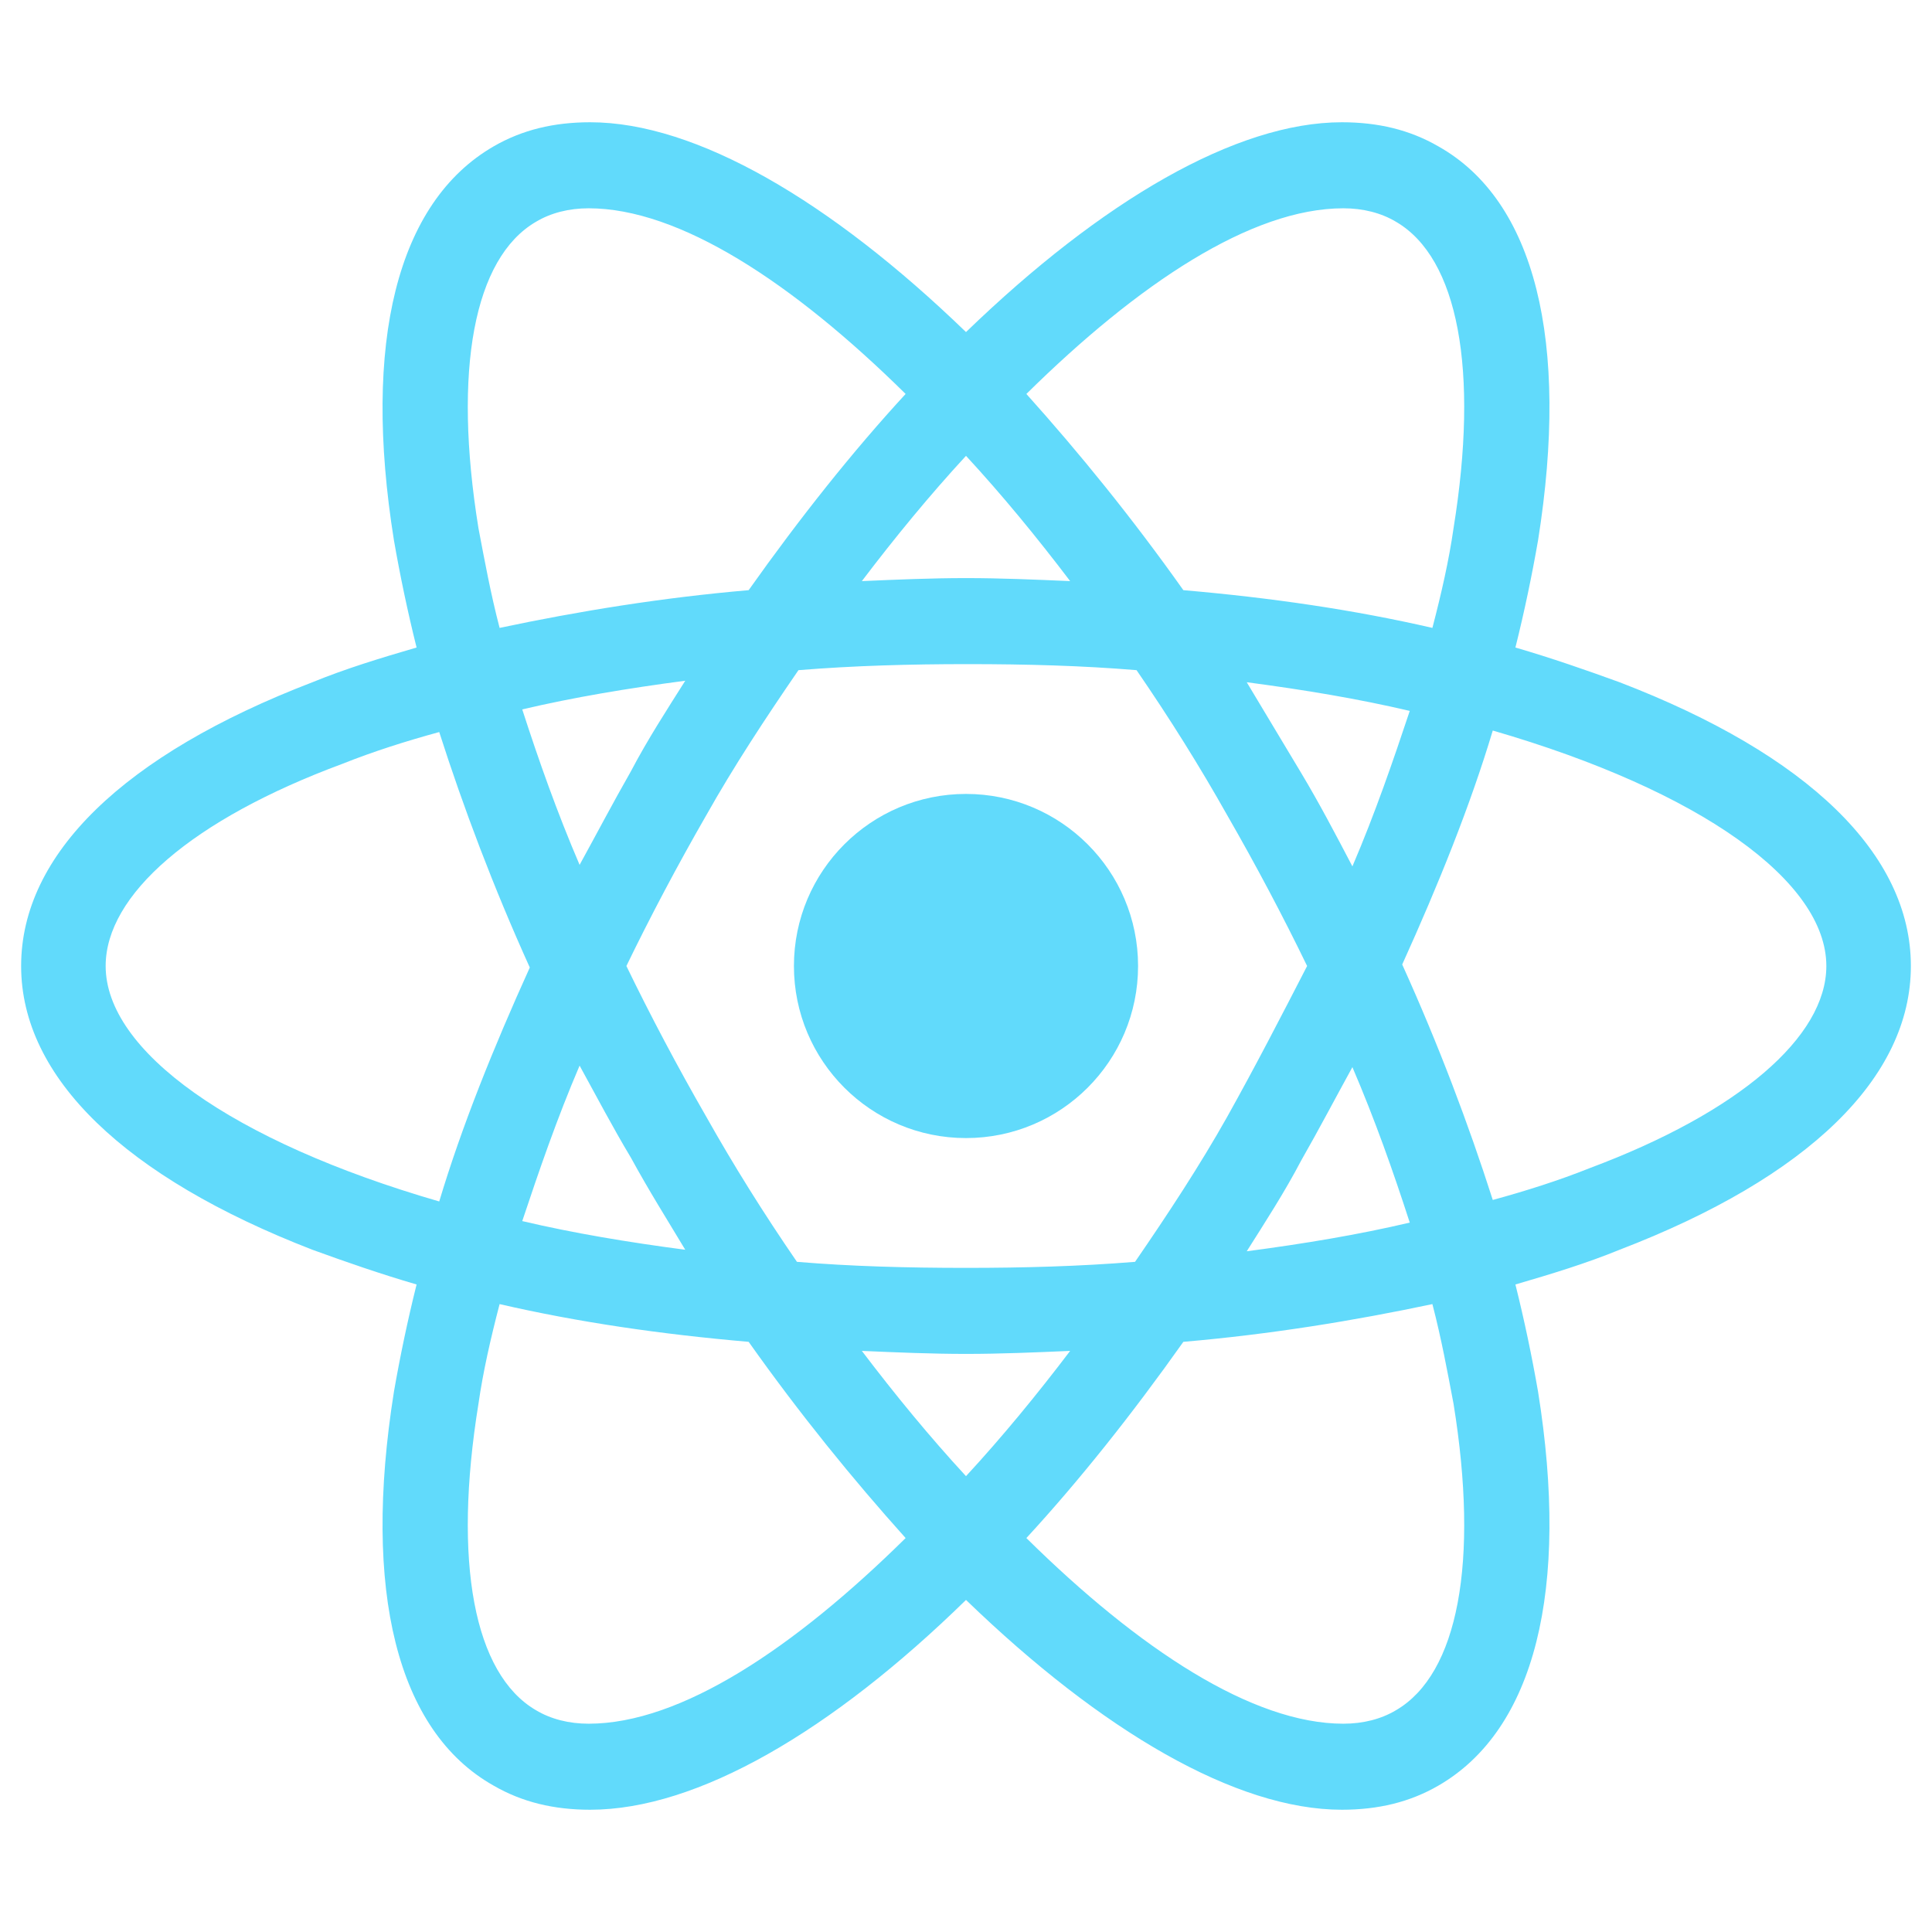
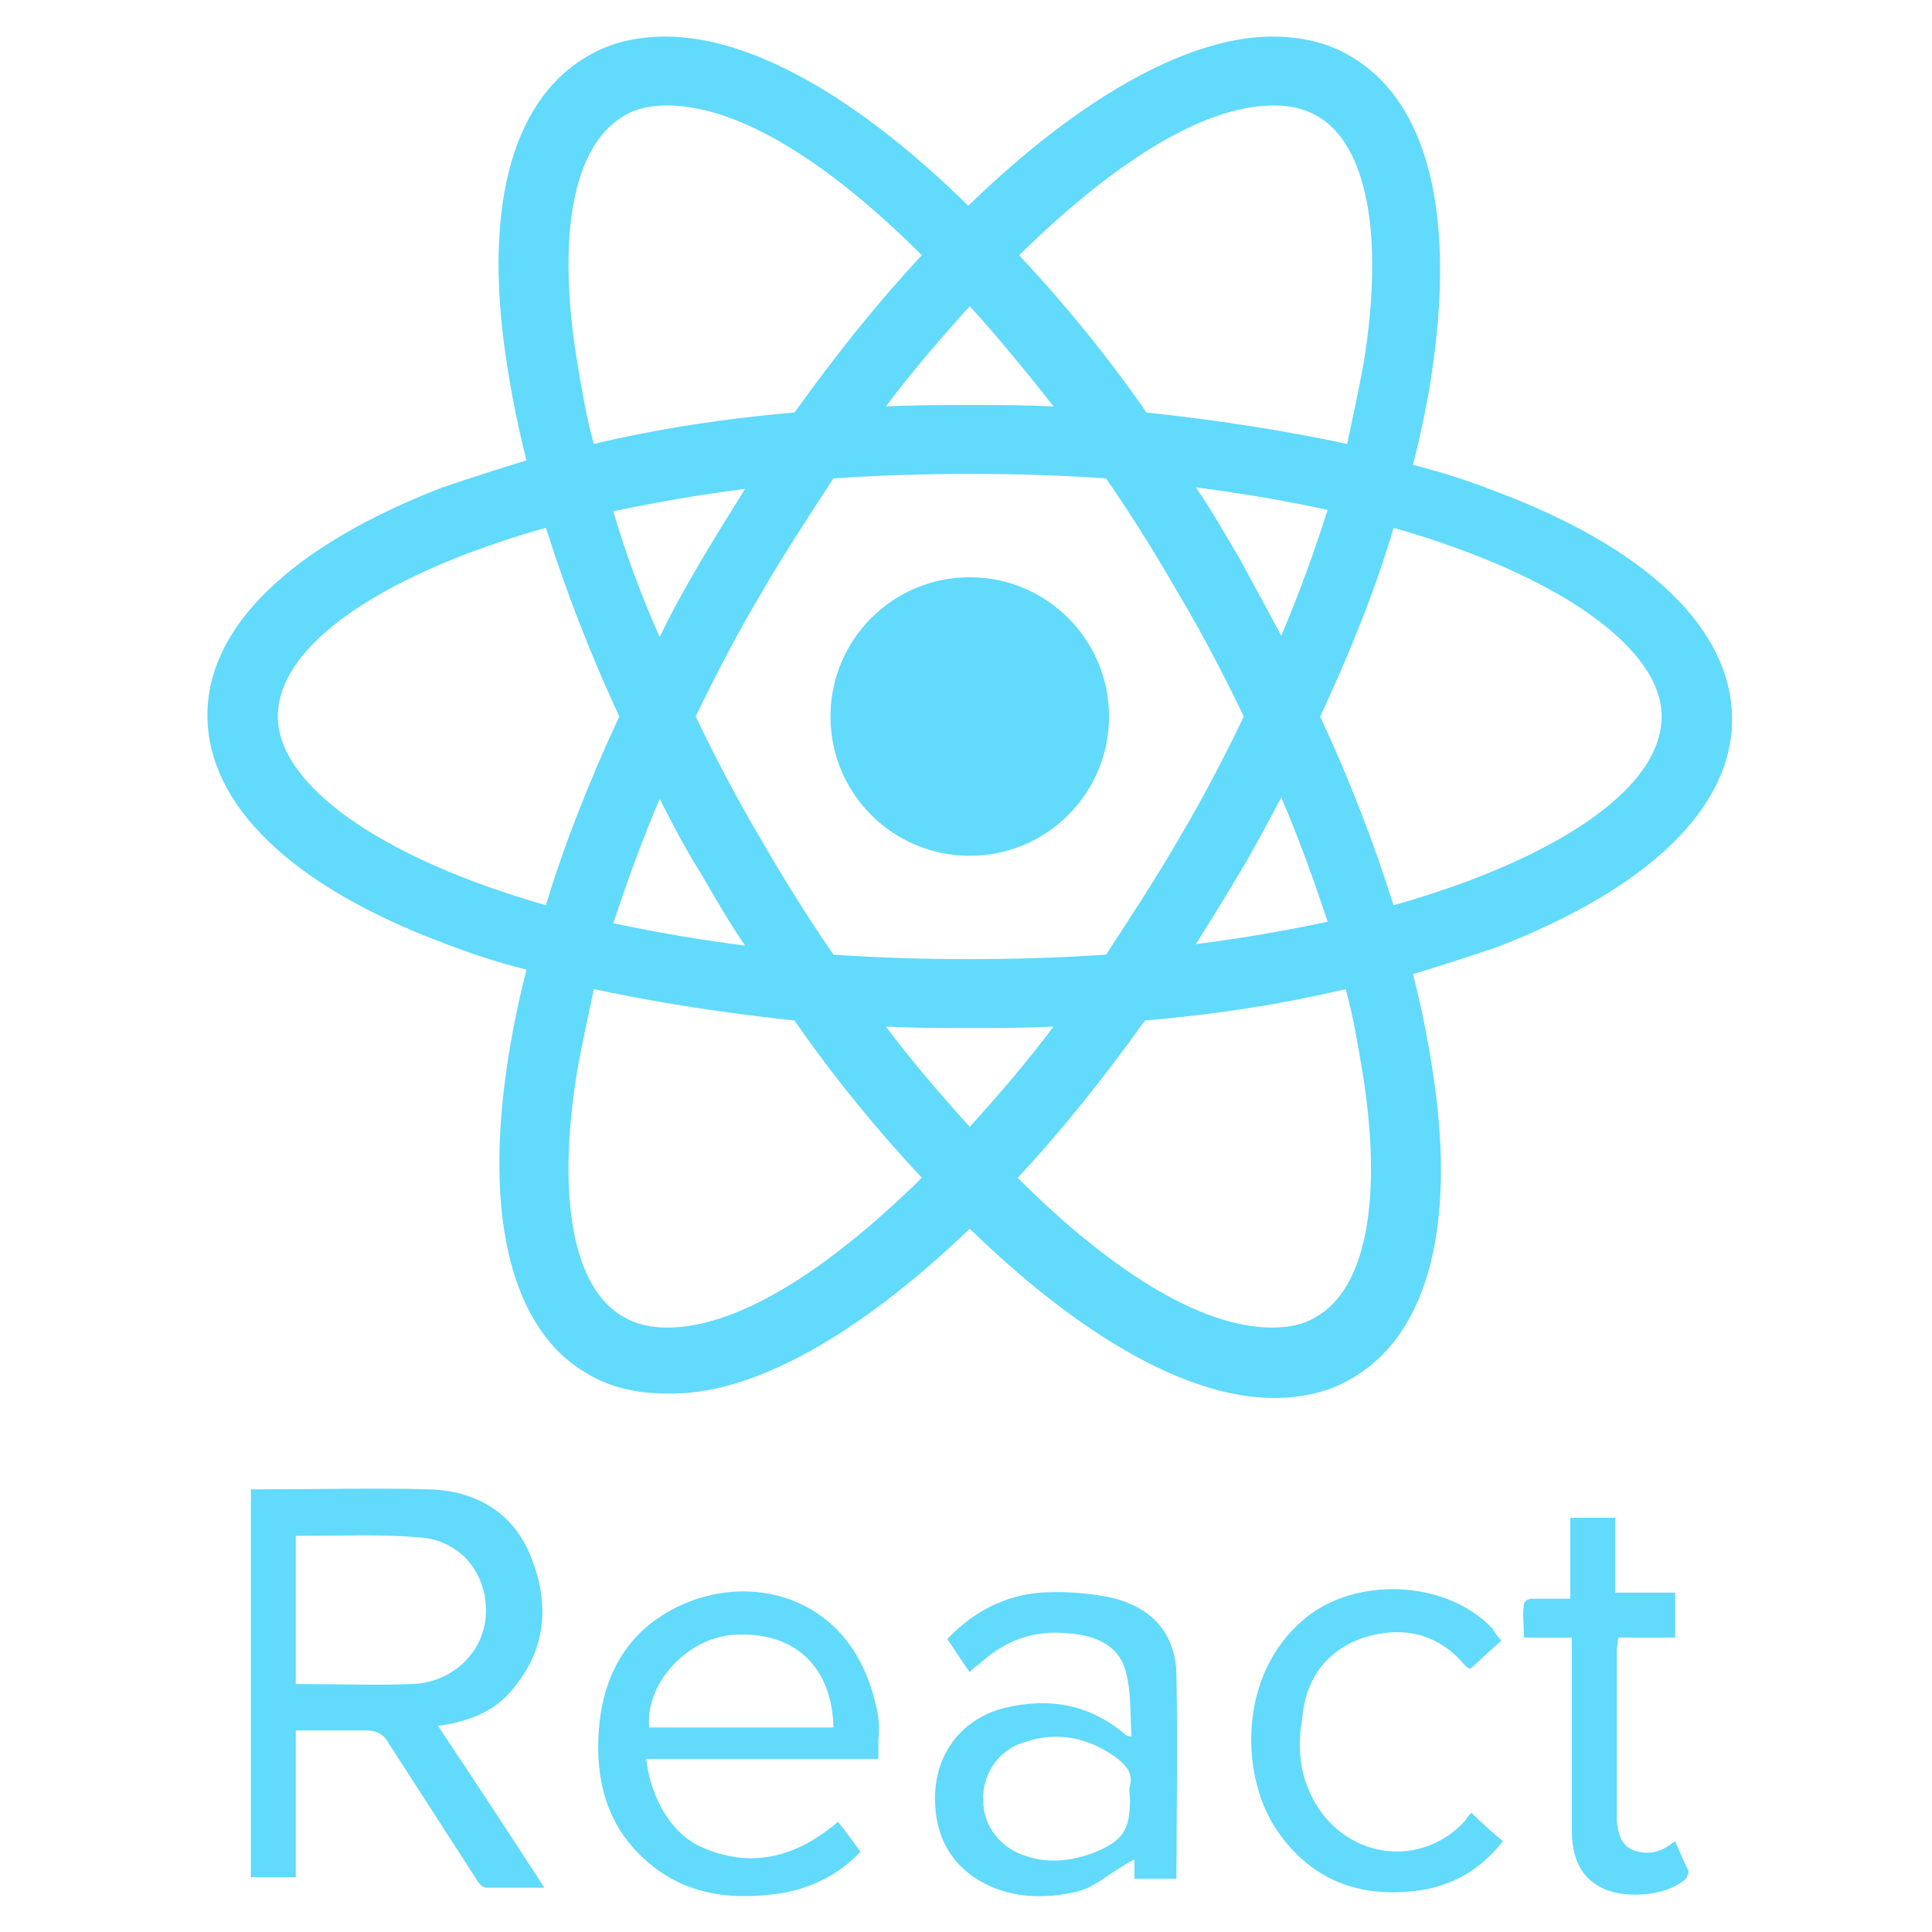
- <svg xmlns="http://www.w3.org/2000/svg" width="128" height="128" viewBox="0 0 128 128" fill="none">
-   <path d="M64 75.4C70.296 75.4 75.4 70.296 75.4 64C75.4 57.704 70.296 52.6 64 52.6C57.704 52.6 52.6 57.704 52.6 64C52.6 70.296 57.704 75.4 64 75.4Z" fill="#61DAFB" />
-   <path d="M107.3 45.2C105.1 44.4 102.8 43.6 100.4 42.9C101 40.5 101.5 38.1 101.9 35.8C104 22.6 101.7 13.3 95.3 9.7C93.4 8.6 91.3 8.1 88.9 8.1C81.9 8.1 73 13.3 64 22C55 13.3 46.1 8.1 39.1 8.1C36.7 8.1 34.6 8.6 32.7 9.7C26.3 13.4 24 22.7 26.1 35.8C26.5 38.1 27 40.5 27.6 42.9C25.2 43.6 22.9 44.3 20.7 45.2C8.2 50 1.4 56.6 1.4 64C1.4 71.4 8.3 78 20.7 82.8C22.9 83.6 25.2 84.4 27.6 85.1C27 87.5 26.5 89.9 26.1 92.2C24 105.4 26.3 114.7 32.7 118.3C34.6 119.4 36.7 119.9 39.1 119.9C46.2 119.9 55.1 114.7 64 106C73 114.7 81.9 119.9 88.9 119.9C91.3 119.9 93.4 119.4 95.3 118.3C101.7 114.6 104 105.3 101.9 92.2C101.5 89.9 101 87.5 100.4 85.1C102.8 84.4 105.1 83.7 107.3 82.8C119.8 78 126.6 71.4 126.6 64C126.6 56.6 119.8 50 107.3 45.2ZM92.5 14.7C96.6 17.1 98 24.5 96.3 35C96 37.1 95.5 39.3 94.9 41.6C89.7 40.4 84.2 39.6 78.4 39.1C75 34.3 71.5 30 68 26.1C75.4 18.8 82.9 13.8 89 13.8C90.3 13.8 91.5 14.1 92.5 14.7ZM81.3 74C79.5 77.2 77.4 80.4 75.2 83.6C71.5 83.9 67.8 84 64 84C60.1 84 56.4 83.9 52.8 83.6C50.6 80.4 48.6 77.2 46.8 74C44.9 70.7 43.1 67.3 41.5 64C43.1 60.7 44.9 57.3 46.8 54C48.6 50.8 50.7 47.6 52.9 44.4C56.6 44.1 60.3 44 64.1 44C68 44 71.7 44.1 75.3 44.4C77.5 47.6 79.5 50.8 81.3 54C83.2 57.3 85 60.7 86.6 64C84.9 67.3 83.2 70.6 81.3 74ZM89.6 70.7C91.1 74.2 92.3 77.6 93.4 81C90 81.8 86.4 82.4 82.6 82.9C83.8 81 85.1 79 86.2 76.9C87.4 74.8 88.5 72.7 89.6 70.7ZM64 97.8C61.6 95.2 59.3 92.4 57.1 89.5C59.4 89.6 61.7 89.7 64 89.7C66.3 89.7 68.6 89.6 70.9 89.5C68.7 92.4 66.4 95.2 64 97.8ZM45.4 82.8C41.6 82.3 38 81.7 34.6 80.9C35.7 77.6 36.9 74.1 38.4 70.6C39.5 72.6 40.6 74.7 41.8 76.7C43 78.9 44.2 80.8 45.4 82.8ZM38.4 57.3C36.9 53.8 35.7 50.4 34.6 47C38 46.2 41.6 45.6 45.4 45.1C44.2 47 42.9 49 41.8 51.1C40.6 53.2 39.5 55.3 38.4 57.3ZM64 30.2C66.4 32.8 68.7 35.6 70.9 38.5C68.6 38.4 66.3 38.3 64 38.3C61.7 38.3 59.4 38.4 57.1 38.5C59.3 35.6 61.6 32.8 64 30.2ZM86.2 51.2L82.6 45.2C86.4 45.7 90 46.3 93.4 47.1C92.3 50.4 91.1 53.9 89.6 57.4C88.5 55.3 87.4 53.2 86.2 51.2ZM31.7 35C30 24.5 31.4 17.1 35.5 14.7C36.5 14.1 37.7 13.8 39 13.8C45 13.8 52.5 18.7 60 26.1C56.5 29.9 53 34.3 49.6 39.1C43.8 39.6 38.3 40.5 33.1 41.6C32.5 39.3 32.1 37.1 31.7 35ZM7 64C7 59.3 12.7 54.3 22.7 50.6C24.7 49.8 26.9 49.1 29.1 48.5C30.7 53.5 32.7 58.8 35.1 64.1C32.7 69.4 30.6 74.6 29.1 79.6C15.3 75.6 7 69.6 7 64ZM35.5 113.3C31.4 110.9 30 103.5 31.7 93C32 90.9 32.5 88.7 33.1 86.4C38.3 87.6 43.8 88.4 49.6 88.9C53 93.7 56.5 98 60 101.9C52.6 109.2 45.1 114.2 39 114.2C37.7 114.2 36.5 113.9 35.5 113.3ZM96.3 93C98 103.5 96.6 110.9 92.5 113.3C91.5 113.9 90.3 114.2 89 114.2C83 114.2 75.5 109.3 68 101.9C71.5 98.1 75 93.7 78.4 88.9C84.2 88.4 89.7 87.5 94.9 86.4C95.5 88.7 95.9 90.9 96.3 93ZM105.3 77.4C103.3 78.2 101.1 78.9 98.9 79.5C97.3 74.5 95.3 69.2 92.9 63.9C95.3 58.6 97.4 53.4 98.9 48.4C112.7 52.4 121 58.4 121 64C121 68.7 115.2 73.7 105.3 77.4Z" fill="#61DAFB" />
+ <svg xmlns="http://www.w3.org/2000/svg" width="129" height="129" viewBox="0 0 129 129" fill="none">
+   <path d="M64.75 57.142C69.886 57.142 74.05 52.978 74.05 47.842C74.05 42.706 69.886 38.542 64.75 38.542C59.614 38.542 55.45 42.706 55.45 47.842C55.45 52.978 59.614 57.142 64.75 57.142Z" fill="#61DAFB" />
+   <path d="M64.75 82.042C72.05 89.142 79.25 93.342 85.05 93.342C86.95 93.342 88.75 92.942 90.25 92.042C95.45 89.042 97.35 81.542 95.55 70.842C95.25 68.942 94.85 67.042 94.35 65.042C96.35 64.442 98.15 63.842 99.95 63.242C110.05 59.342 115.65 53.942 115.65 48.042C115.65 42.042 110.05 36.642 99.95 32.842C98.15 32.142 96.35 31.542 94.35 31.042C94.85 29.042 95.25 27.142 95.55 25.242C97.25 14.342 95.35 6.742 90.15 3.742C88.65 2.842 86.85 2.442 84.95 2.442C79.25 2.442 71.95 6.642 64.65 13.742C57.45 6.642 50.25 2.442 44.45 2.442C42.55 2.442 40.75 2.842 39.25 3.742C34.05 6.742 32.15 14.242 33.95 24.942C34.25 26.842 34.65 28.742 35.15 30.742C33.15 31.342 31.35 31.942 29.55 32.542C19.45 36.442 13.85 41.842 13.85 47.742C13.85 53.742 19.45 59.142 29.55 62.942C31.35 63.642 33.15 64.242 35.15 64.742C34.65 66.742 34.25 68.642 33.95 70.542C32.25 81.242 34.15 88.842 39.25 91.742C40.75 92.642 42.55 93.042 44.45 93.042C50.25 93.242 57.45 89.042 64.75 82.042ZM59.15 68.542C60.95 68.642 62.85 68.642 64.75 68.642C66.65 68.642 68.55 68.642 70.35 68.542C68.55 70.942 66.65 73.142 64.75 75.242C62.85 73.142 60.95 70.942 59.15 68.542ZM46.75 58.242C47.75 59.942 48.65 61.542 49.75 63.142C46.65 62.742 43.75 62.242 40.95 61.642C41.85 58.942 42.85 56.142 44.05 53.342C44.85 54.942 45.75 56.642 46.75 58.242ZM40.95 34.142C43.75 33.542 46.65 33.042 49.75 32.642C48.75 34.242 47.75 35.842 46.75 37.542C45.75 39.242 44.85 40.842 44.05 42.542C42.75 39.642 41.75 36.842 40.95 34.142ZM46.45 47.842C47.75 45.142 49.15 42.442 50.75 39.742C52.25 37.142 53.95 34.542 55.65 31.942C58.65 31.742 61.65 31.642 64.75 31.642C67.95 31.642 70.95 31.742 73.85 31.942C75.65 34.542 77.25 37.142 78.75 39.742C80.35 42.442 81.75 45.142 83.05 47.842C81.75 50.542 80.35 53.242 78.75 55.942C77.25 58.542 75.55 61.142 73.85 63.742C70.85 63.942 67.85 64.042 64.75 64.042C61.55 64.042 58.55 63.942 55.65 63.742C53.85 61.142 52.25 58.542 50.75 55.942C49.15 53.242 47.75 50.542 46.45 47.842ZM85.55 42.442L82.85 37.442C81.85 35.742 80.95 34.142 79.85 32.542C82.95 32.942 85.85 33.442 88.65 34.042C87.75 36.842 86.75 39.642 85.55 42.442ZM85.55 53.242C86.75 56.042 87.75 58.842 88.65 61.542C85.85 62.142 82.95 62.642 79.85 63.042C80.85 61.442 81.85 59.842 82.85 58.142C83.75 56.642 84.65 54.942 85.55 53.242ZM87.85 87.942C87.05 88.442 86.05 88.642 84.95 88.642C80.05 88.642 73.95 84.642 67.95 78.642C70.85 75.542 73.65 72.042 76.45 68.142C81.15 67.742 85.65 67.042 89.85 66.042C90.35 67.842 90.65 69.642 90.95 71.442C92.35 79.942 91.25 86.042 87.85 87.942ZM93.05 35.242C104.25 38.442 110.95 43.342 110.95 47.842C110.95 51.742 106.35 55.642 98.25 58.742C96.65 59.342 94.85 59.942 93.05 60.442C91.75 56.342 90.15 52.142 88.15 47.842C90.15 43.542 91.85 39.342 93.05 35.242ZM85.05 7.042C86.15 7.042 87.05 7.242 87.95 7.742C91.25 9.642 92.45 15.642 91.05 24.242C90.75 25.942 90.35 27.742 89.95 29.642C85.75 28.742 81.25 28.042 76.55 27.542C73.85 23.642 70.95 20.142 68.05 17.042C74.05 11.142 80.15 7.042 85.05 7.042ZM70.35 27.142C68.55 27.042 66.65 27.042 64.75 27.042C62.85 27.042 60.95 27.042 59.15 27.142C60.95 24.742 62.85 22.542 64.75 20.442C66.65 22.542 68.55 24.842 70.35 27.142ZM41.65 7.742C42.45 7.242 43.45 7.042 44.55 7.042C49.45 7.042 55.55 11.042 61.55 17.042C58.65 20.142 55.85 23.642 53.05 27.542C48.35 27.942 43.85 28.642 39.65 29.642C39.15 27.842 38.85 26.042 38.55 24.242C37.15 15.742 38.25 9.742 41.65 7.742ZM36.45 60.442C25.25 57.242 18.55 52.342 18.55 47.842C18.55 43.942 23.15 40.042 31.25 36.942C32.85 36.342 34.65 35.742 36.45 35.242C37.75 39.342 39.35 43.542 41.35 47.842C39.35 52.142 37.65 56.442 36.45 60.442ZM38.55 71.442C38.85 69.742 39.25 67.942 39.65 66.042C43.85 66.942 48.35 67.642 53.05 68.142C55.75 72.042 58.65 75.542 61.55 78.642C55.55 84.542 49.45 88.642 44.55 88.642C43.45 88.642 42.55 88.442 41.65 87.942C38.25 86.042 37.15 79.942 38.55 71.442ZM34.35 112.642C36.55 109.942 36.65 106.942 35.45 103.942C34.25 100.942 31.75 99.542 28.65 99.442C24.95 99.342 21.15 99.442 17.45 99.442H16.75V125.342H19.75V115.542H24.45C25.05 115.542 25.55 115.742 25.85 116.242L31.85 125.542C31.95 125.742 32.25 126.042 32.45 126.042H36.35C33.95 122.342 31.65 118.842 29.25 115.242C31.35 114.942 33.15 114.242 34.35 112.642ZM19.75 112.442V102.542H20.85C23.15 102.542 25.55 102.442 27.85 102.642C30.55 102.742 32.45 104.842 32.45 107.542C32.45 110.242 30.25 112.342 27.55 112.442C25.15 112.542 22.75 112.442 19.75 112.442ZM58.45 113.742C56.85 106.742 50.45 104.942 45.55 107.142C41.75 108.842 40.05 112.142 39.95 116.242C39.85 119.342 40.75 122.142 43.15 124.242C45.85 126.642 49.15 126.942 52.55 126.342C54.45 125.942 56.15 125.042 57.45 123.642C56.95 122.942 56.45 122.242 55.95 121.642C53.15 124.042 50.05 124.842 46.65 123.242C44.45 122.142 43.35 119.442 43.15 117.442H58.65V116.142C58.75 115.242 58.65 114.442 58.45 113.742ZM43.35 115.342C43.05 112.342 46.05 109.142 49.35 109.142C53.15 109.042 55.55 111.342 55.65 115.342H43.35ZM74.05 106.642C72.55 106.342 70.95 106.242 69.45 106.342C67.05 106.542 64.95 107.642 63.25 109.442C63.75 110.142 64.15 110.842 64.75 111.642C64.95 111.442 65.15 111.242 65.35 111.142C66.95 109.642 68.85 108.842 71.15 109.042C72.95 109.142 74.65 109.742 75.15 111.542C75.55 112.942 75.45 114.442 75.55 115.942C75.25 115.942 75.15 115.842 75.05 115.742C72.65 113.742 69.95 113.342 67.05 114.042C64.35 114.742 62.65 116.842 62.45 119.542C62.25 122.642 63.65 124.942 66.35 126.042C68.05 126.742 69.95 126.742 71.75 126.342C73.15 126.042 73.75 125.242 75.75 124.142V125.442H78.55C78.55 121.442 78.65 116.542 78.55 111.942C78.55 109.042 76.85 107.242 74.05 106.642ZM75.45 119.242C75.35 119.542 75.45 119.842 75.45 120.142C75.45 122.242 74.95 122.942 72.95 123.742C71.55 124.242 70.05 124.442 68.55 123.942C66.85 123.442 65.65 121.942 65.65 120.242C65.55 118.542 66.65 116.842 68.35 116.342C70.65 115.542 72.75 116.042 74.65 117.442C75.25 117.942 75.65 118.442 75.45 119.242ZM91.05 109.342C93.65 108.542 96.05 109.042 97.85 111.242L98.15 111.442C98.85 110.842 99.45 110.242 100.25 109.542C99.95 109.242 99.85 109.042 99.65 108.742C96.75 105.642 91.05 105.242 87.55 107.742C82.65 111.342 82.75 118.342 85.15 122.042C87.45 125.542 90.75 126.742 94.65 126.242C96.95 125.942 98.85 124.842 100.35 122.942C99.65 122.342 98.95 121.742 98.25 121.042C98.05 121.242 97.95 121.342 97.85 121.542C95.15 124.542 90.65 124.242 88.25 121.042C86.85 119.142 86.55 116.942 86.95 114.742C87.15 112.242 88.45 110.242 91.05 109.342ZM111.85 122.942C111.65 123.042 111.55 123.142 111.55 123.142C110.75 123.742 109.95 123.842 109.05 123.542C108.15 123.142 108.05 122.342 107.95 121.542V110.142C107.95 109.942 107.95 110.342 108.05 109.342H111.85V106.342H107.85V101.342H104.85V106.742H102.25C102.05 106.742 101.75 106.942 101.75 107.142C101.65 107.842 101.75 108.342 101.75 109.342H104.95V122.142C104.95 123.742 105.35 125.142 106.75 125.942C108.25 126.842 111.15 126.642 112.45 125.542C112.65 125.442 112.75 125.042 112.75 124.942C112.45 124.342 112.15 123.642 111.85 122.942Z" fill="#61DAFB" />
</svg>
